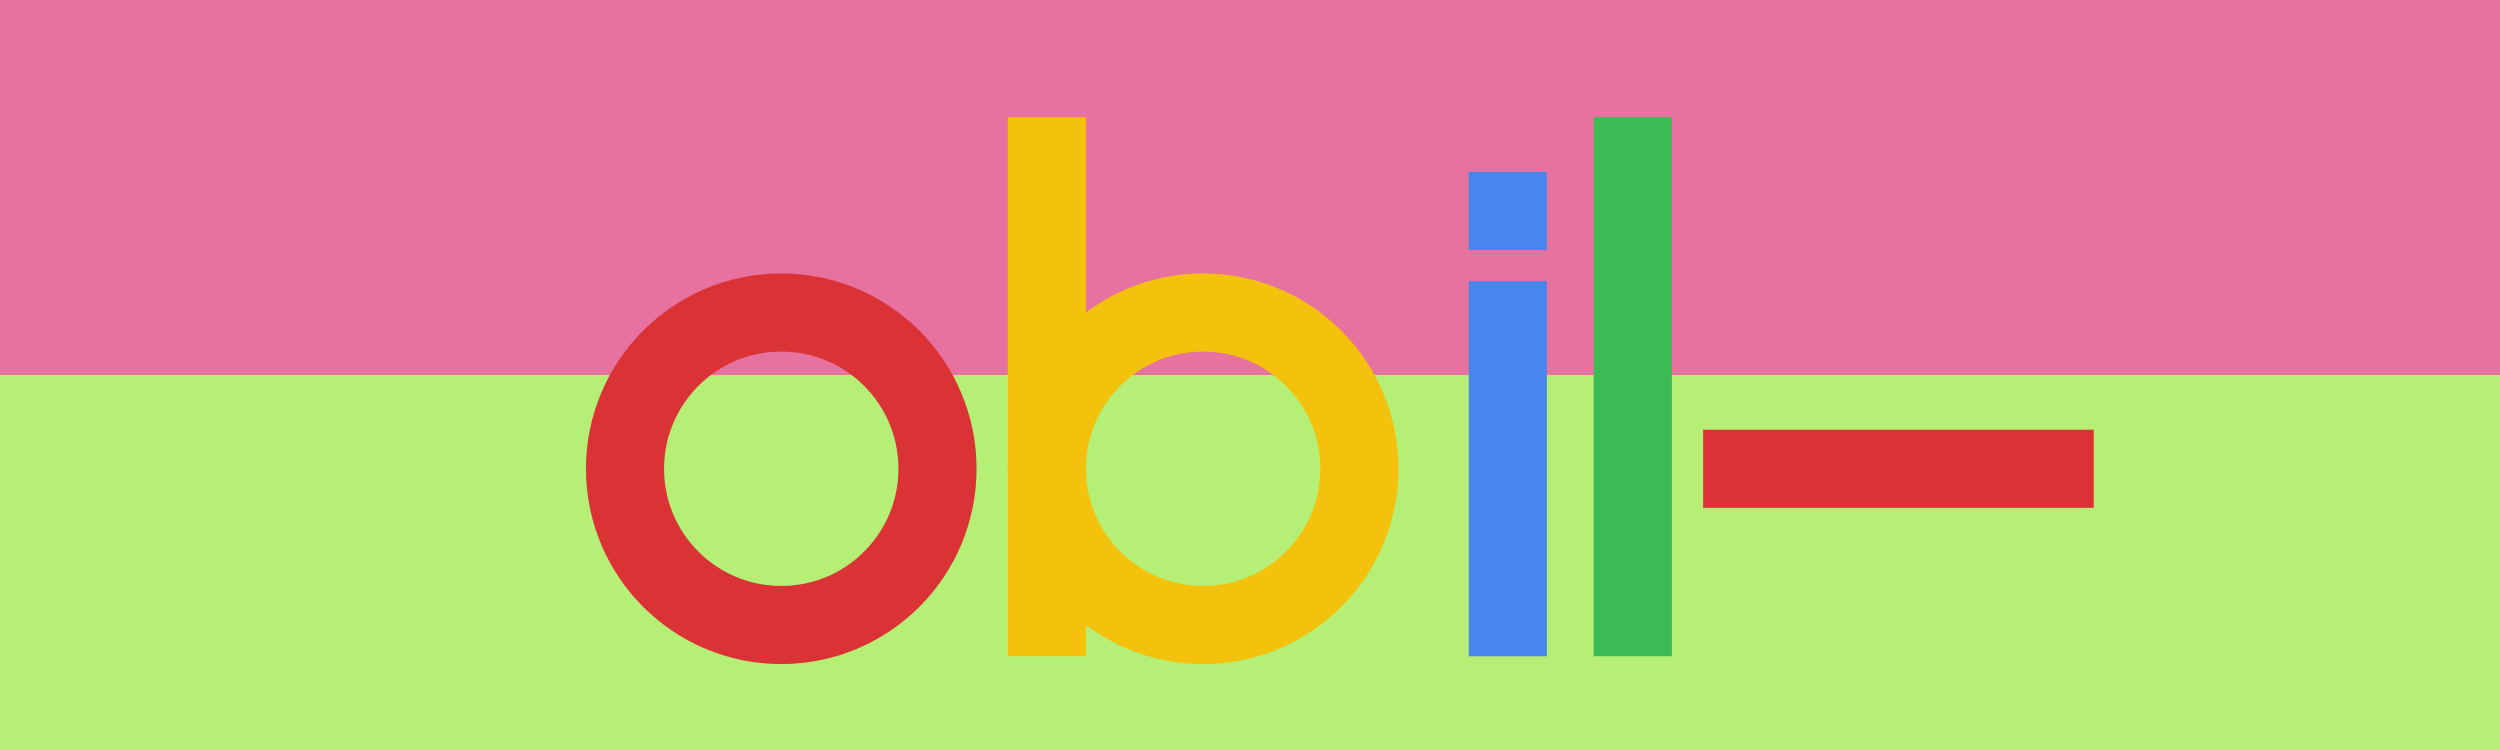
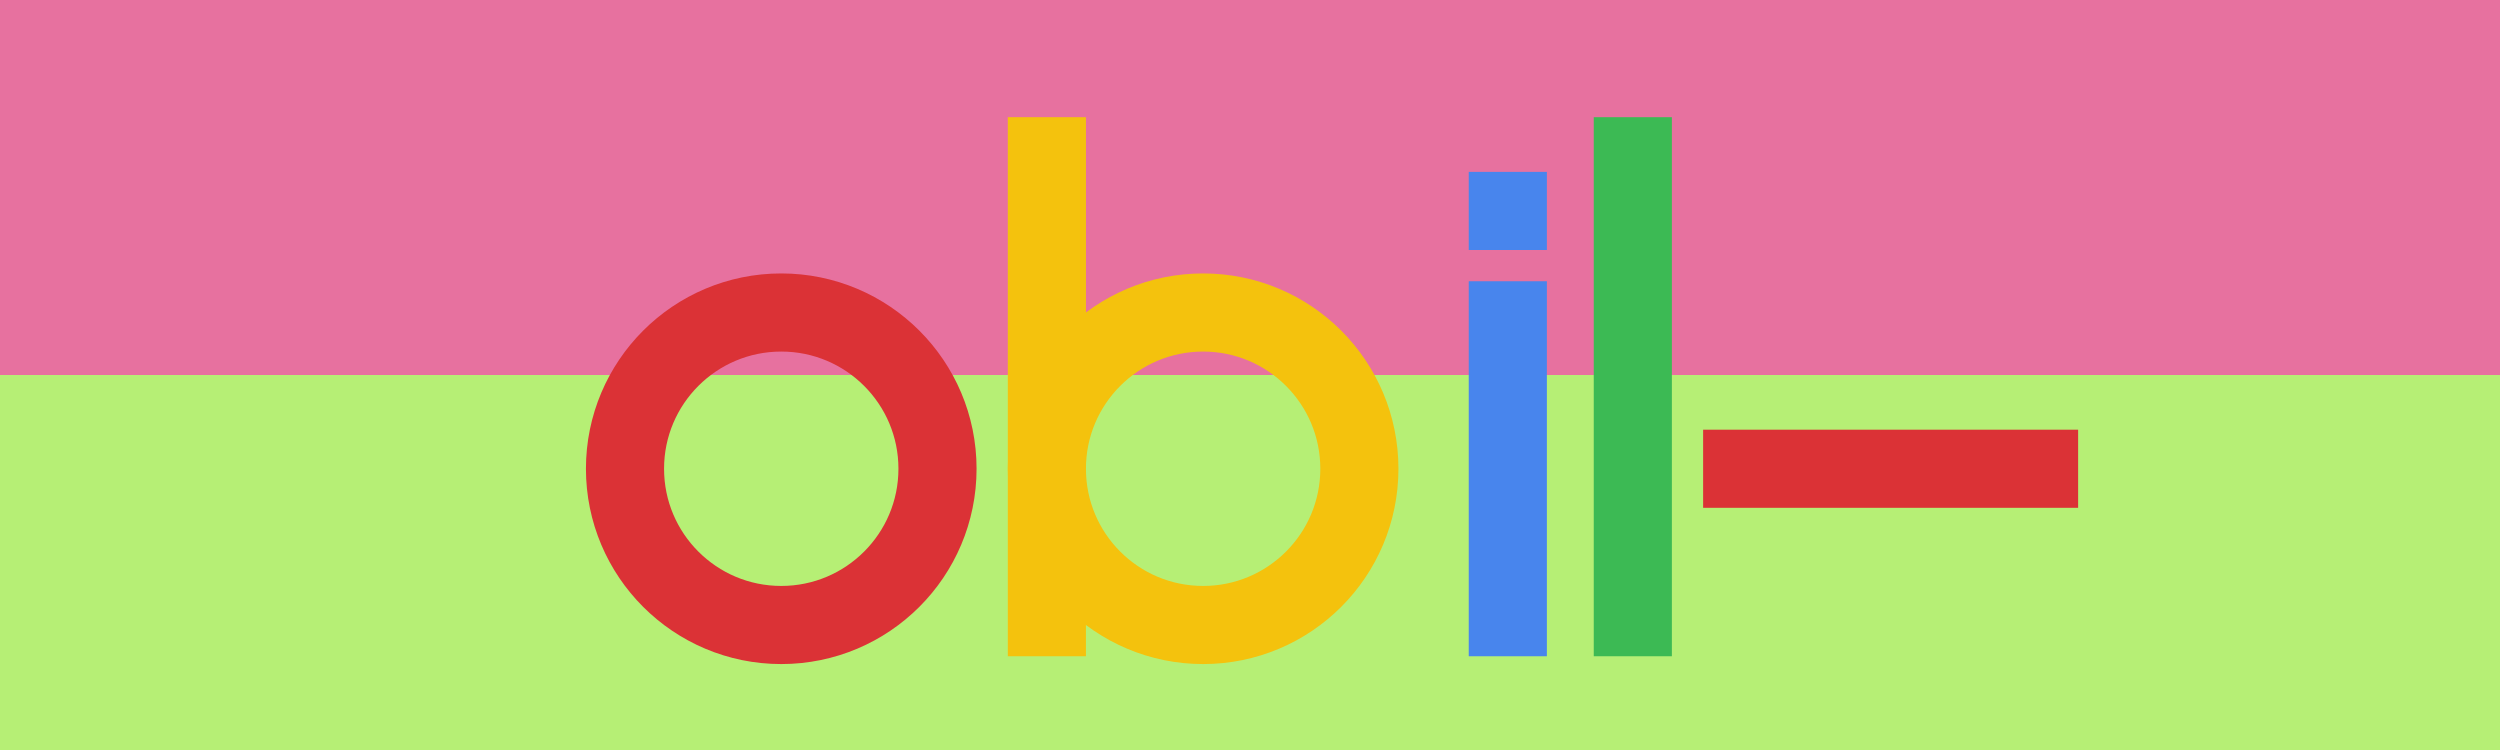
<svg xmlns="http://www.w3.org/2000/svg" width="1600" height="480" viewbox="0 0 1600 480">
  <defs>
    <clipPath id="e">
      <polygon points="1340 240 1215 240 1340 365 1090 365 1090 115 1340 115 z" />
    </clipPath>
  </defs>
  <rect x="0" y="0" width="1600" height="400" fill="#E7719F" />
  <rect x="0" y="240" width="1600" height="400" fill="#B6EF75" />
  <g transform="translate(0 60)">
    <circle cx="500" cy="240" r="100" fill="none" stroke="#DB3236" stroke-width="50" />
    <circle cx="770" cy="240" r="100" fill="none" stroke="#F4C20D" stroke-width="50" />
    <rect x="645" y="15" width="50" height="345" fill="#F4C20D" />
    <rect x="940" y="120" width="50" height="240" fill="#4885ED" />
    <rect x="940" y="50" width="50" height="50" fill="#4885ED" />
    <rect x="1020" y="15" width="50" height="345" fill="#3CBA54" />
    <circle cx="1215" cy="240" r="100" fill="none" stroke="#DB3236" stroke-width="50" clip-path="url(#e)" />
-     <rect x="1090" y="215" width="250" height="50" fill="#DB3236" />
+     <rect x="1090" y="215" width="240" height="50" fill="#DB3236" />
  </g>
</svg>
